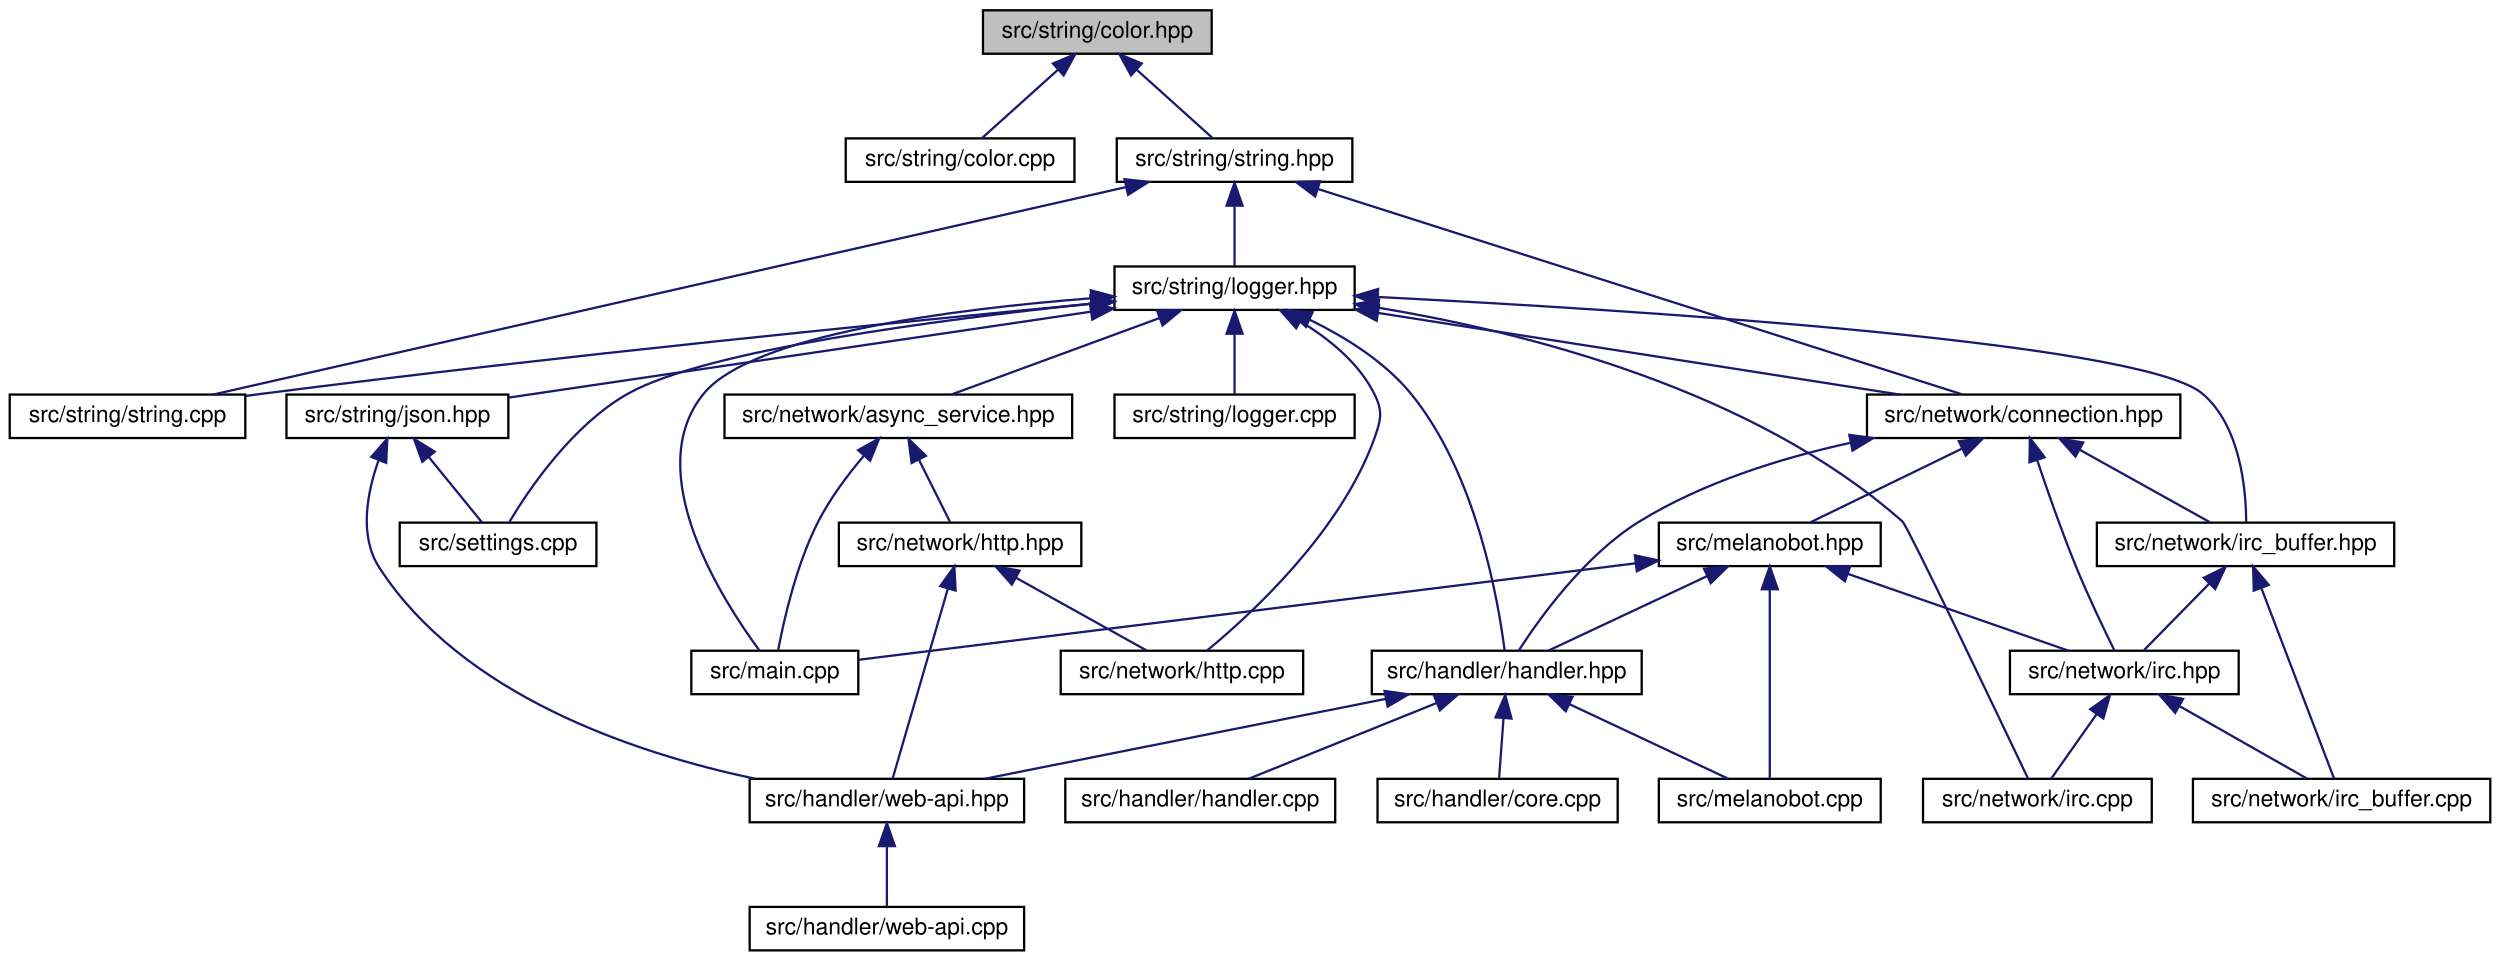
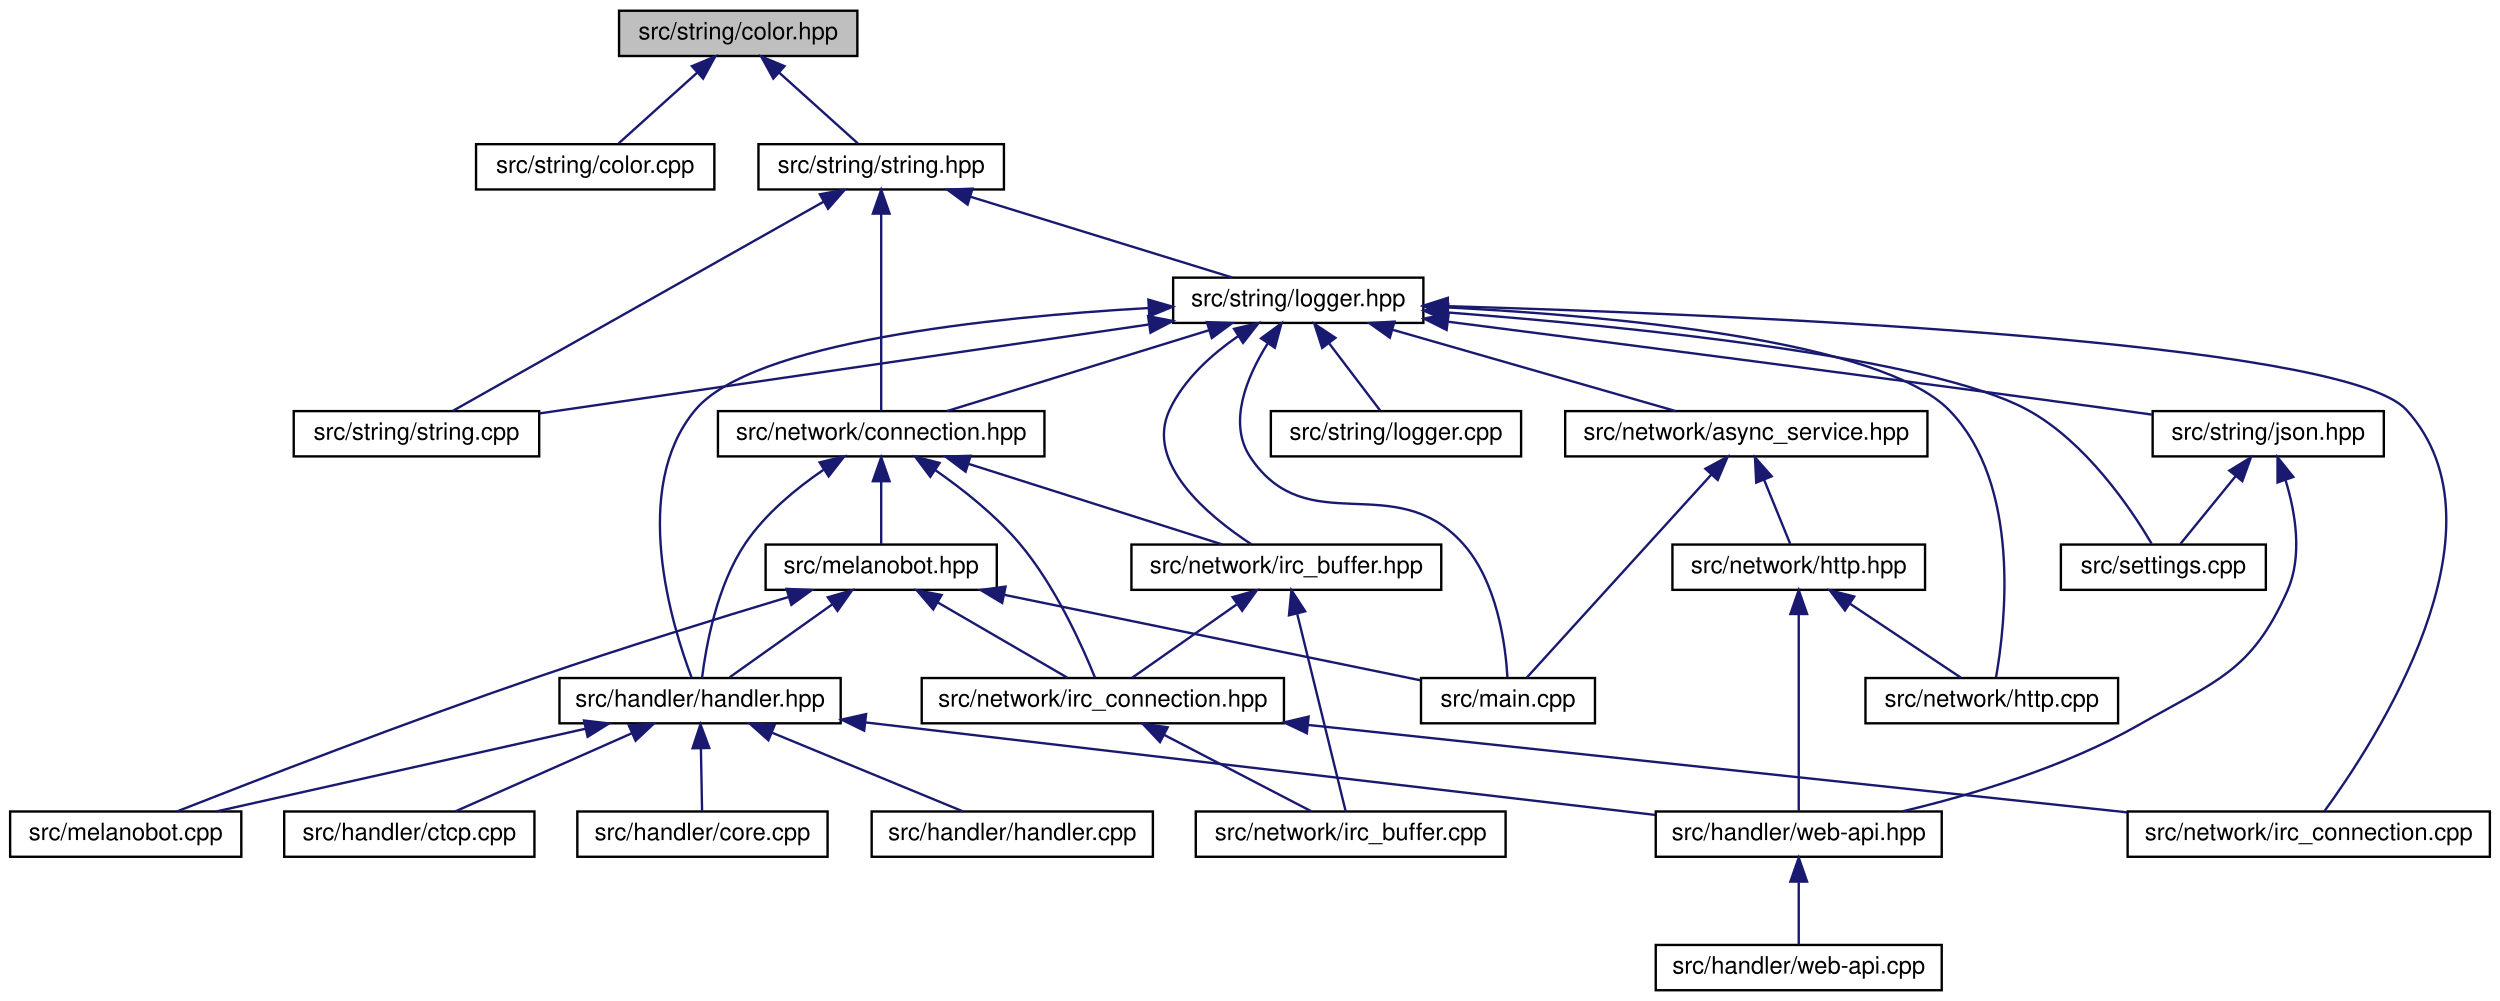
- <svg xmlns="http://www.w3.org/2000/svg" xmlns:xlink="http://www.w3.org/1999/xlink" width="1093pt" height="420pt" viewBox="0.00 0.00 1092.50 420.00">
+ <svg xmlns="http://www.w3.org/2000/svg" xmlns:xlink="http://www.w3.org/1999/xlink" width="1049pt" height="420pt" viewBox="0.00 0.00 1048.50 420.00">
  <g id="graph0" class="graph" transform="scale(1 1) rotate(0) translate(4 416)">
    <g id="node1" class="node">
-       <polygon fill="#bfbfbf" stroke="black" points="425.5,-392.5 425.5,-411.5 525.5,-411.5 525.5,-392.5 425.5,-392.5" />
-       <text text-anchor="middle" x="475.5" y="-399.5" font-family="Helvetica,sans-Serif" font-size="10.00">src/string/color.hpp</text>
+       <polygon fill="#bfbfbf" stroke="black" points="255.5,-392.5 255.5,-411.5 355.5,-411.5 355.5,-392.5 255.5,-392.5" />
+       <text text-anchor="middle" x="305.5" y="-399.5" font-family="Helvetica,sans-Serif" font-size="10.00">src/string/color.hpp</text>
    </g>
    <g id="node2" class="node">
      <g id="a_node2">
        <a xlink:href="color_8cpp.html" target="_top" xlink:title="src/string/color.cpp">
-           <polygon fill="none" stroke="black" points="365.5,-336.5 365.5,-355.5 465.5,-355.5 465.5,-336.5 365.5,-336.5" />
-           <text text-anchor="middle" x="415.5" y="-343.5" font-family="Helvetica,sans-Serif" font-size="10.00">src/string/color.cpp</text>
+           <polygon fill="none" stroke="black" points="195.5,-336.5 195.5,-355.5 295.5,-355.5 295.5,-336.5 195.5,-336.5" />
+           <text text-anchor="middle" x="245.5" y="-343.5" font-family="Helvetica,sans-Serif" font-size="10.00">src/string/color.cpp</text>
        </a>
      </g>
    </g>
    <g id="edge1" class="edge">
-       <path fill="none" stroke="midnightblue" d="M458.319,-385.537C447.621,-375.909 434.244,-363.869 425.315,-355.834" />
-       <polygon fill="midnightblue" stroke="midnightblue" points="456.086,-388.236 465.86,-392.324 460.768,-383.033 456.086,-388.236" />
+       <path fill="none" stroke="midnightblue" d="M288.319,-385.537C277.621,-375.909 264.244,-363.869 255.315,-355.834" />
+       <polygon fill="midnightblue" stroke="midnightblue" points="286.086,-388.236 295.86,-392.324 290.768,-383.033 286.086,-388.236" />
    </g>
    <g id="node3" class="node">
      <g id="a_node3">
        <a xlink:href="string_8hpp.html" target="_top" xlink:title="src/string/string.hpp">
-           <polygon fill="none" stroke="black" points="484,-336.5 484,-355.5 587,-355.5 587,-336.5 484,-336.5" />
-           <text text-anchor="middle" x="535.5" y="-343.5" font-family="Helvetica,sans-Serif" font-size="10.00">src/string/string.hpp</text>
+           <polygon fill="none" stroke="black" points="314,-336.5 314,-355.5 417,-355.5 417,-336.5 314,-336.5" />
+           <text text-anchor="middle" x="365.5" y="-343.5" font-family="Helvetica,sans-Serif" font-size="10.00">src/string/string.hpp</text>
        </a>
      </g>
    </g>
    <g id="edge2" class="edge">
-       <path fill="none" stroke="midnightblue" d="M492.681,-385.537C503.379,-375.909 516.756,-363.869 525.685,-355.834" />
-       <polygon fill="midnightblue" stroke="midnightblue" points="490.232,-383.033 485.14,-392.324 494.914,-388.236 490.232,-383.033" />
+       <path fill="none" stroke="midnightblue" d="M322.681,-385.537C333.379,-375.909 346.756,-363.869 355.685,-355.834" />
+       <polygon fill="midnightblue" stroke="midnightblue" points="320.232,-383.033 315.14,-392.324 324.914,-388.236 320.232,-383.033" />
    </g>
    <g id="node4" class="node">
      <g id="a_node4">
        <a xlink:href="string_8cpp.html" target="_top" xlink:title="src/string/string.cpp">
-           <polygon fill="none" stroke="black" points="0,-224.5 0,-243.5 103,-243.5 103,-224.5 0,-224.5" />
-           <text text-anchor="middle" x="51.5" y="-231.5" font-family="Helvetica,sans-Serif" font-size="10.00">src/string/string.cpp</text>
+           <polygon fill="none" stroke="black" points="119,-224.5 119,-243.5 222,-243.5 222,-224.5 119,-224.5" />
+           <text text-anchor="middle" x="170.5" y="-231.5" font-family="Helvetica,sans-Serif" font-size="10.00">src/string/string.cpp</text>
        </a>
      </g>
    </g>
    <g id="edge3" class="edge">
-       <path fill="none" stroke="midnightblue" d="M487.902,-334.182C391.755,-312.331 176.14,-263.327 89.052,-243.535" />
-       <polygon fill="midnightblue" stroke="midnightblue" points="487.397,-337.657 497.924,-336.46 488.948,-330.831 487.397,-337.657" />
+       <path fill="none" stroke="midnightblue" d="M341.473,-331.446C300.791,-308.497 219.482,-262.631 185.73,-243.591" />
+       <polygon fill="midnightblue" stroke="midnightblue" points="339.769,-334.504 350.199,-336.368 343.209,-328.407 339.769,-334.504" />
    </g>
    <g id="node5" class="node">
      <g id="a_node5">
        <a xlink:href="logger_8hpp.html" target="_top" xlink:title="src/string/logger.hpp">
-           <polygon fill="none" stroke="black" points="483,-280.5 483,-299.5 588,-299.5 588,-280.5 483,-280.5" />
-           <text text-anchor="middle" x="535.5" y="-287.5" font-family="Helvetica,sans-Serif" font-size="10.00">src/string/logger.hpp</text>
+           <polygon fill="none" stroke="black" points="488,-280.5 488,-299.5 593,-299.5 593,-280.5 488,-280.5" />
+           <text text-anchor="middle" x="540.5" y="-287.5" font-family="Helvetica,sans-Serif" font-size="10.00">src/string/logger.hpp</text>
        </a>
      </g>
    </g>
    <g id="edge4" class="edge">
-       <path fill="none" stroke="midnightblue" d="M535.5,-325.805C535.5,-316.91 535.5,-306.78 535.5,-299.751" />
-       <polygon fill="midnightblue" stroke="midnightblue" points="532,-326.083 535.5,-336.083 539,-326.083 532,-326.083" />
+       <path fill="none" stroke="midnightblue" d="M402.975,-333.436C435.97,-323.255 483.256,-308.664 512.9,-299.516" />
+       <polygon fill="midnightblue" stroke="midnightblue" points="401.753,-330.151 393.229,-336.444 403.817,-336.839 401.753,-330.151" />
    </g>
    <g id="node7" class="node">
      <g id="a_node7">
        <a xlink:href="connection_8hpp.html" target="_top" xlink:title="src/network/connection.hpp">
-           <polygon fill="none" stroke="black" points="812,-224.5 812,-243.5 949,-243.5 949,-224.5 812,-224.5" />
-           <text text-anchor="middle" x="880.5" y="-231.5" font-family="Helvetica,sans-Serif" font-size="10.00">src/network/connection.hpp</text>
-         </a>
-       </g>
-     </g>
-     <g id="edge39" class="edge">
-       <path fill="none" stroke="midnightblue" d="M571.95,-333.378C641.575,-311.179 792.017,-263.212 853.495,-243.61" />
-       <polygon fill="midnightblue" stroke="midnightblue" points="570.749,-330.088 562.284,-336.46 572.875,-336.757 570.749,-330.088" />
+           <polygon fill="none" stroke="black" points="297,-224.5 297,-243.5 434,-243.5 434,-224.5 297,-224.5" />
+           <text text-anchor="middle" x="365.5" y="-231.5" font-family="Helvetica,sans-Serif" font-size="10.00">src/network/connection.hpp</text>
+         </a>
+       </g>
+     </g>
+     <g id="edge40" class="edge">
+       <path fill="none" stroke="midnightblue" d="M365.5,-326.348C365.5,-302.254 365.5,-261.308 365.5,-243.591" />
+       <polygon fill="midnightblue" stroke="midnightblue" points="362,-326.368 365.5,-336.368 369,-326.369 362,-326.368" />
    </g>
    <g id="edge5" class="edge">
-       <path fill="none" stroke="midnightblue" d="M472.861,-283.205C390.039,-275.347 239.607,-260.398 111.5,-244 108.784,-243.652 106,-243.282 103.191,-242.898" />
-       <polygon fill="midnightblue" stroke="midnightblue" points="472.58,-286.694 482.865,-284.15 473.239,-279.725 472.58,-286.694" />
+       <path fill="none" stroke="midnightblue" d="M477.589,-279.818C405.561,-269.306 288.927,-252.284 222.044,-242.523" />
+       <polygon fill="midnightblue" stroke="midnightblue" points="477.48,-283.34 487.881,-281.32 478.491,-276.413 477.48,-283.34" />
    </g>
    <g id="node6" class="node">
      <g id="a_node6">
        <a xlink:href="logger_8cpp.html" target="_top" xlink:title="src/string/logger.cpp">
-           <polygon fill="none" stroke="black" points="483,-224.5 483,-243.5 588,-243.5 588,-224.5 483,-224.5" />
-           <text text-anchor="middle" x="535.5" y="-231.5" font-family="Helvetica,sans-Serif" font-size="10.00">src/string/logger.cpp</text>
+           <polygon fill="none" stroke="black" points="529,-224.5 529,-243.5 634,-243.5 634,-224.5 529,-224.5" />
+           <text text-anchor="middle" x="581.5" y="-231.5" font-family="Helvetica,sans-Serif" font-size="10.00">src/string/logger.cpp</text>
        </a>
      </g>
    </g>
    <g id="edge6" class="edge">
-       <path fill="none" stroke="midnightblue" d="M535.5,-269.805C535.5,-260.91 535.5,-250.78 535.5,-243.751" />
-       <polygon fill="midnightblue" stroke="midnightblue" points="532,-270.083 535.5,-280.083 539,-270.083 532,-270.083" />
+       <path fill="none" stroke="midnightblue" d="M553.517,-271.855C560.617,-262.505 569.104,-251.327 574.856,-243.751" />
+       <polygon fill="midnightblue" stroke="midnightblue" points="550.53,-270.002 547.27,-280.083 556.105,-274.235 550.53,-270.002" />
    </g>
    <g id="edge7" class="edge">
-       <path fill="none" stroke="midnightblue" d="M598.408,-279.154C663.524,-268.961 764.201,-253.203 826.023,-243.527" />
-       <polygon fill="midnightblue" stroke="midnightblue" points="597.612,-275.735 588.274,-280.74 598.695,-282.651 597.612,-275.735" />
+       <path fill="none" stroke="midnightblue" d="M503.025,-277.436C470.03,-267.255 422.744,-252.664 393.1,-243.516" />
+       <polygon fill="midnightblue" stroke="midnightblue" points="502.183,-280.839 512.771,-280.444 504.247,-274.151 502.183,-280.839" />
    </g>
    <g id="node10" class="node">
      <g id="a_node10">
        <a xlink:href="handler_8hpp.html" target="_top" xlink:title="src/handler/handler.hpp">
-           <polygon fill="none" stroke="black" points="595.5,-112.5 595.5,-131.5 713.5,-131.5 713.5,-112.5 595.5,-112.5" />
-           <text text-anchor="middle" x="654.5" y="-119.5" font-family="Helvetica,sans-Serif" font-size="10.00">src/handler/handler.hpp</text>
-         </a>
-       </g>
-     </g>
-     <g id="edge25" class="edge">
-       <path fill="none" stroke="midnightblue" d="M568.225,-276.252C583.509,-268.854 600.857,-258.165 612.5,-244 641.305,-208.957 650.872,-152.928 653.571,-131.612" />
-       <polygon fill="midnightblue" stroke="midnightblue" points="566.694,-273.104 559.045,-280.435 569.596,-279.474 566.694,-273.104" />
+           <polygon fill="none" stroke="black" points="230.5,-112.5 230.5,-131.5 348.5,-131.5 348.5,-112.5 230.5,-112.5" />
+           <text text-anchor="middle" x="289.5" y="-119.5" font-family="Helvetica,sans-Serif" font-size="10.00">src/handler/handler.hpp</text>
+         </a>
+       </g>
+     </g>
+     <g id="edge26" class="edge">
+       <path fill="none" stroke="midnightblue" d="M477.757,-286.765C410.86,-282.906 311.312,-272.421 287.5,-244 259.84,-210.986 277.762,-153.255 286,-131.563" />
+       <polygon fill="midnightblue" stroke="midnightblue" points="477.612,-290.262 487.787,-287.308 477.991,-283.272 477.612,-290.262" />
    </g>
    <g id="node17" class="node">
      <g id="a_node17">
-         <a xlink:href="irc_8cpp.html" target="_top" xlink:title="src/network/irc.cpp">
-           <polygon fill="none" stroke="black" points="836.5,-56.5 836.5,-75.5 936.5,-75.5 936.5,-56.5 836.5,-56.5" />
-           <text text-anchor="middle" x="886.5" y="-63.5" font-family="Helvetica,sans-Serif" font-size="10.00">src/network/irc.cpp</text>
+         <a xlink:href="irc__connection_8cpp.html" target="_top" xlink:title="src/network/irc_connection.cpp">
+           <polygon fill="none" stroke="black" points="888.5,-56.5 888.5,-75.5 1040.5,-75.5 1040.5,-56.5 888.5,-56.5" />
+           <text text-anchor="middle" x="964.5" y="-63.5" font-family="Helvetica,sans-Serif" font-size="10.00">src/network/irc_connection.cpp</text>
        </a>
      </g>
    </g>
    <g id="edge36" class="edge">
-       <path fill="none" stroke="midnightblue" d="M598.294,-281.474C662.707,-270.792 762.428,-245.658 827.5,-188 829.84,-185.927 869.496,-102.766 882.446,-75.535" />
-       <polygon fill="midnightblue" stroke="midnightblue" points="597.597,-278.04 588.271,-283.067 598.696,-284.954 597.597,-278.04" />
-     </g>
-     <g id="node18" class="node">
-       <g id="a_node18">
-         <a xlink:href="main_8cpp.html" target="_top" xlink:title="src/main.cpp">
-           <polygon fill="none" stroke="black" points="298,-112.5 298,-131.5 371,-131.5 371,-112.5 298,-112.5" />
-           <text text-anchor="middle" x="334.5" y="-119.5" font-family="Helvetica,sans-Serif" font-size="10.00">src/main.cpp</text>
-         </a>
-       </g>
-     </g>
-     <g id="edge38" class="edge">
-       <path fill="none" stroke="midnightblue" d="M472.516,-285.572C411.3,-280.768 324.567,-269.546 303.5,-244 275.354,-209.87 311.751,-153.299 327.699,-131.725" />
-       <polygon fill="midnightblue" stroke="midnightblue" points="472.634,-289.091 482.867,-286.343 473.154,-282.11 472.634,-289.091" />
+       <path fill="none" stroke="midnightblue" d="M603.378,-287.516C724.138,-284.014 978.98,-273.211 1005.5,-244 1050.87,-194.023 991.738,-103.915 971.113,-75.694" />
+       <polygon fill="midnightblue" stroke="midnightblue" points="603.067,-284.024 593.17,-287.804 603.265,-291.021 603.067,-284.024" />
    </g>
    <g id="node19" class="node">
      <g id="a_node19">
-         <a xlink:href="irc__buffer_8hpp.html" target="_top" xlink:title="src/network/irc_buffer.hpp">
-           <polygon fill="none" stroke="black" points="912.5,-168.5 912.5,-187.5 1042.5,-187.5 1042.5,-168.5 912.5,-168.5" />
-           <text text-anchor="middle" x="977.5" y="-175.5" font-family="Helvetica,sans-Serif" font-size="10.00">src/network/irc_buffer.hpp</text>
-         </a>
-       </g>
-     </g>
-     <g id="edge34" class="edge">
-       <path fill="none" stroke="midnightblue" d="M598.166,-286.147C709.21,-280.539 931.437,-266.619 958.5,-244 975.279,-229.976 977.706,-202.018 977.779,-187.776" />
-       <polygon fill="midnightblue" stroke="midnightblue" points="597.914,-282.655 588.101,-286.648 598.262,-289.646 597.914,-282.655" />
+         <a xlink:href="main_8cpp.html" target="_top" xlink:title="src/main.cpp">
+           <polygon fill="none" stroke="black" points="592,-112.5 592,-131.5 665,-131.5 665,-112.5 592,-112.5" />
+           <text text-anchor="middle" x="628.5" y="-119.5" font-family="Helvetica,sans-Serif" font-size="10.00">src/main.cpp</text>
+         </a>
+       </g>
+     </g>
+     <g id="edge39" class="edge">
+       <path fill="none" stroke="midnightblue" d="M527.587,-271.756C518.929,-257.917 510.74,-238.476 520.5,-224 544.353,-188.621 580.874,-219.642 609.5,-188 624.013,-171.958 627.479,-145.397 628.281,-131.726" />
+       <polygon fill="midnightblue" stroke="midnightblue" points="524.906,-274.036 533.441,-280.313 530.683,-270.083 524.906,-274.036" />
    </g>
    <g id="node20" class="node">
      <g id="a_node20">
+         <a xlink:href="irc__buffer_8hpp.html" target="_top" xlink:title="src/network/irc_buffer.hpp">
+           <polygon fill="none" stroke="black" points="470.5,-168.5 470.5,-187.5 600.5,-187.5 600.5,-168.5 470.5,-168.5" />
+           <text text-anchor="middle" x="535.5" y="-175.5" font-family="Helvetica,sans-Serif" font-size="10.00">src/network/irc_buffer.hpp</text>
+         </a>
+       </g>
+     </g>
+     <g id="edge35" class="edge">
+       <path fill="none" stroke="midnightblue" d="M515.323,-275C504.312,-267.401 492.545,-256.906 486.5,-244 476.01,-221.604 502.76,-199.453 520.737,-187.678" />
+       <polygon fill="midnightblue" stroke="midnightblue" points="513.557,-278.025 523.867,-280.464 517.328,-272.128 513.557,-278.025" />
+     </g>
+     <g id="node21" class="node">
+       <g id="a_node21">
        <a xlink:href="async__service_8hpp.html" target="_top" xlink:title="src/network/async_service.hpp">
-           <polygon fill="none" stroke="black" points="312.5,-224.5 312.5,-243.5 464.5,-243.5 464.5,-224.5 312.5,-224.5" />
-           <text text-anchor="middle" x="388.5" y="-231.5" font-family="Helvetica,sans-Serif" font-size="10.00">src/network/async_service.hpp</text>
-         </a>
-       </g>
-     </g>
-     <g id="edge26" class="edge">
-       <path fill="none" stroke="midnightblue" d="M502.577,-276.906C474.94,-266.754 436.156,-252.506 411.684,-243.516" />
-       <polygon fill="midnightblue" stroke="midnightblue" points="501.614,-280.281 512.207,-280.444 504.028,-273.71 501.614,-280.281" />
-     </g>
-     <g id="node22" class="node">
-       <g id="a_node22">
-         <a xlink:href="http_8cpp.html" target="_top" xlink:title="src/network/http.cpp">
-           <polygon fill="none" stroke="black" points="459.5,-112.5 459.5,-131.5 565.5,-131.5 565.5,-112.5 459.5,-112.5" />
-           <text text-anchor="middle" x="512.5" y="-119.5" font-family="Helvetica,sans-Serif" font-size="10.00">src/network/http.cpp</text>
-         </a>
-       </g>
-     </g>
-     <g id="edge35" class="edge">
-       <path fill="none" stroke="midnightblue" d="M564.502,-275.33C576.732,-267.917 589.693,-257.48 596.5,-244 600.507,-236.065 599.522,-232.359 596.5,-224 581.768,-183.248 542.633,-147.352 523.433,-131.552" />
-       <polygon fill="midnightblue" stroke="midnightblue" points="562.43,-272.479 555.406,-280.41 565.843,-278.59 562.43,-272.479" />
+           <polygon fill="none" stroke="black" points="652.5,-224.5 652.5,-243.5 804.5,-243.5 804.5,-224.5 652.5,-224.5" />
+           <text text-anchor="middle" x="728.5" y="-231.5" font-family="Helvetica,sans-Serif" font-size="10.00">src/network/async_service.hpp</text>
+         </a>
+       </g>
+     </g>
+     <g id="edge27" class="edge">
+       <path fill="none" stroke="midnightblue" d="M580.301,-277.568C615.766,-267.381 666.866,-252.703 698.85,-243.516" />
+       <polygon fill="midnightblue" stroke="midnightblue" points="578.934,-274.319 570.289,-280.444 580.867,-281.047 578.934,-274.319" />
    </g>
    <g id="node23" class="node">
      <g id="a_node23">
-         <a xlink:href="json_8hpp.html" target="_top" xlink:title="src/string/json.hpp">
-           <polygon fill="none" stroke="black" points="121,-224.5 121,-243.5 218,-243.5 218,-224.5 121,-224.5" />
-           <text text-anchor="middle" x="169.5" y="-231.5" font-family="Helvetica,sans-Serif" font-size="10.00">src/string/json.hpp</text>
-         </a>
-       </g>
-     </g>
-     <g id="edge31" class="edge">
-       <path fill="none" stroke="midnightblue" d="M472.361,-279.684C400.217,-269.04 283.706,-251.85 218.219,-242.188" />
-       <polygon fill="midnightblue" stroke="midnightblue" points="472.268,-283.208 482.671,-281.206 473.289,-276.283 472.268,-283.208" />
+         <a xlink:href="http_8cpp.html" target="_top" xlink:title="src/network/http.cpp">
+           <polygon fill="none" stroke="black" points="778.5,-112.5 778.5,-131.5 884.5,-131.5 884.5,-112.5 778.5,-112.5" />
+           <text text-anchor="middle" x="831.5" y="-119.5" font-family="Helvetica,sans-Serif" font-size="10.00">src/network/http.cpp</text>
+         </a>
+       </g>
+     </g>
+     <g id="edge37" class="edge">
+       <path fill="none" stroke="midnightblue" d="M603.264,-286.99C674.627,-283.323 784.954,-272.997 813.5,-244 844.044,-212.973 837.212,-154.046 833.278,-131.799" />
+       <polygon fill="midnightblue" stroke="midnightblue" points="602.852,-283.506 593.032,-287.485 603.189,-290.498 602.852,-283.506" />
    </g>
    <g id="node24" class="node">
      <g id="a_node24">
+         <a xlink:href="json_8hpp.html" target="_top" xlink:title="src/string/json.hpp">
+           <polygon fill="none" stroke="black" points="899,-224.5 899,-243.5 996,-243.5 996,-224.5 899,-224.5" />
+           <text text-anchor="middle" x="947.5" y="-231.5" font-family="Helvetica,sans-Serif" font-size="10.00">src/string/json.hpp</text>
+         </a>
+       </g>
+     </g>
+     <g id="edge32" class="edge">
+       <path fill="none" stroke="midnightblue" d="M603.535,-280.981C672.544,-272.149 786.445,-257.417 884.5,-244 889.098,-243.371 893.882,-242.706 898.669,-242.034" />
+       <polygon fill="midnightblue" stroke="midnightblue" points="602.746,-277.554 593.27,-282.294 603.633,-284.497 602.746,-277.554" />
+     </g>
+     <g id="node25" class="node">
+       <g id="a_node25">
        <a xlink:href="settings_8cpp.html" target="_top" xlink:title="src/settings.cpp">
-           <polygon fill="none" stroke="black" points="170.5,-168.5 170.5,-187.5 256.5,-187.5 256.5,-168.5 170.5,-168.5" />
-           <text text-anchor="middle" x="213.5" y="-175.5" font-family="Helvetica,sans-Serif" font-size="10.00">src/settings.cpp</text>
-         </a>
-       </g>
-     </g>
-     <g id="edge37" class="edge">
-       <path fill="none" stroke="midnightblue" d="M472.783,-283.228C405.674,-276.202 304.308,-262.89 270.5,-244 246.129,-230.383 227.082,-202.24 218.488,-187.868" />
-       <polygon fill="midnightblue" stroke="midnightblue" points="472.528,-286.72 482.833,-284.26 473.243,-279.757 472.528,-286.72" />
+           <polygon fill="none" stroke="black" points="860.5,-168.5 860.5,-187.5 946.5,-187.5 946.5,-168.5 860.5,-168.5" />
+           <text text-anchor="middle" x="903.5" y="-175.5" font-family="Helvetica,sans-Serif" font-size="10.00">src/settings.cpp</text>
+         </a>
+       </g>
+     </g>
+     <g id="edge38" class="edge">
+       <path fill="none" stroke="midnightblue" d="M603.297,-284.877C680.326,-278.946 805.708,-266.203 846.5,-244 871.02,-230.654 889.999,-202.388 898.545,-187.928" />
+       <polygon fill="midnightblue" stroke="midnightblue" points="602.936,-281.394 593.227,-285.635 603.461,-288.375 602.936,-281.394" />
    </g>
    <g id="node8" class="node">
      <g id="a_node8">
        <a xlink:href="melanobot_8hpp.html" target="_top" xlink:title="src/melanobot.hpp">
-           <polygon fill="none" stroke="black" points="721,-168.5 721,-187.5 818,-187.5 818,-168.5 721,-168.5" />
-           <text text-anchor="middle" x="769.5" y="-175.5" font-family="Helvetica,sans-Serif" font-size="10.00">src/melanobot.hpp</text>
+           <polygon fill="none" stroke="black" points="317,-168.5 317,-187.5 414,-187.5 414,-168.5 317,-168.5" />
+           <text text-anchor="middle" x="365.5" y="-175.5" font-family="Helvetica,sans-Serif" font-size="10.00">src/melanobot.hpp</text>
        </a>
      </g>
    </g>
    <g id="edge8" class="edge">
-       <path fill="none" stroke="midnightblue" d="M853.495,-219.862C832.912,-209.849 805.155,-196.346 787.29,-187.655" />
-       <polygon fill="midnightblue" stroke="midnightblue" points="852.142,-223.097 862.666,-224.324 855.205,-216.802 852.142,-223.097" />
-     </g>
-     <g id="edge20" class="edge">
-       <path fill="none" stroke="midnightblue" d="M804.657,-222.381C774.388,-215.744 740.219,-205.07 712.5,-188 688.547,-173.249 668.783,-145.62 659.765,-131.613" />
-       <polygon fill="midnightblue" stroke="midnightblue" points="804.255,-225.872 814.758,-224.48 805.679,-219.019 804.255,-225.872" />
-     </g>
-     <g id="node15" class="node">
-       <g id="a_node15">
-         <a xlink:href="irc_8hpp.html" target="_top" xlink:title="src/network/irc.hpp">
-           <polygon fill="none" stroke="black" points="874.5,-112.5 874.5,-131.5 974.5,-131.5 974.5,-112.5 874.5,-112.5" />
-           <text text-anchor="middle" x="924.5" y="-119.5" font-family="Helvetica,sans-Serif" font-size="10.00">src/network/irc.hpp</text>
-         </a>
-       </g>
-     </g>
-     <g id="edge24" class="edge">
-       <path fill="none" stroke="midnightblue" d="M886.42,-214.786C890.814,-201.657 897.126,-183.58 903.5,-168 908.789,-155.074 915.793,-140.487 920.224,-131.518" />
-       <polygon fill="midnightblue" stroke="midnightblue" points="883.029,-213.895 883.22,-224.488 889.676,-216.087 883.029,-213.895" />
+       <path fill="none" stroke="midnightblue" d="M365.5,-213.805C365.5,-204.91 365.5,-194.78 365.5,-187.751" />
+       <polygon fill="midnightblue" stroke="midnightblue" points="362,-214.083 365.5,-224.083 369,-214.083 362,-214.083" />
    </g>
    <g id="edge21" class="edge">
-       <path fill="none" stroke="midnightblue" d="M904.835,-219.453C922.743,-209.483 946.554,-196.228 961.954,-187.655" />
-       <polygon fill="midnightblue" stroke="midnightblue" points="903.12,-216.402 896.085,-224.324 906.525,-222.518 903.12,-216.402" />
+       <path fill="none" stroke="midnightblue" d="M341.251,-218.847C329.829,-211.063 316.901,-200.454 308.5,-188 296.534,-170.261 291.979,-144.892 290.345,-131.707" />
+       <polygon fill="midnightblue" stroke="midnightblue" points="339.67,-221.992 349.972,-224.465 343.461,-216.107 339.67,-221.992" />
+     </g>
+     <g id="node16" class="node">
+       <g id="a_node16">
+         <a xlink:href="irc__connection_8hpp.html" target="_top" xlink:title="src/network/irc_connection.hpp">
+           <polygon fill="none" stroke="black" points="382.5,-112.5 382.5,-131.5 534.5,-131.5 534.5,-112.5 382.5,-112.5" />
+           <text text-anchor="middle" x="458.5" y="-119.5" font-family="Helvetica,sans-Serif" font-size="10.00">src/network/irc_connection.hpp</text>
+         </a>
+       </g>
+     </g>
+     <g id="edge22" class="edge">
+       <path fill="none" stroke="midnightblue" d="M388.077,-218.816C399.65,-210.771 413.395,-199.938 423.5,-188 438.571,-170.196 449.903,-144.854 455.195,-131.691" />
+       <polygon fill="midnightblue" stroke="midnightblue" points="386.107,-215.923 379.746,-224.396 390.002,-221.738 386.107,-215.923" />
+     </g>
+     <g id="edge23" class="edge">
+       <path fill="none" stroke="midnightblue" d="M402.319,-221.304C434.352,-211.129 480.015,-196.625 508.689,-187.516" />
+       <polygon fill="midnightblue" stroke="midnightblue" points="400.908,-218.08 392.437,-224.444 403.027,-224.752 400.908,-218.08" />
    </g>
    <g id="node9" class="node">
      <g id="a_node9">
        <a xlink:href="melanobot_8cpp.html" target="_top" xlink:title="src/melanobot.cpp">
-           <polygon fill="none" stroke="black" points="721,-56.5 721,-75.5 818,-75.5 818,-56.5 721,-56.5" />
-           <text text-anchor="middle" x="769.5" y="-63.5" font-family="Helvetica,sans-Serif" font-size="10.00">src/melanobot.cpp</text>
+           <polygon fill="none" stroke="black" points="0,-56.5 0,-75.5 97,-75.5 97,-56.5 0,-56.5" />
+           <text text-anchor="middle" x="48.5" y="-63.5" font-family="Helvetica,sans-Serif" font-size="10.00">src/melanobot.cpp</text>
        </a>
      </g>
    </g>
    <g id="edge9" class="edge">
-       <path fill="none" stroke="midnightblue" d="M769.5,-158.348C769.5,-134.254 769.5,-93.308 769.5,-75.591" />
-       <polygon fill="midnightblue" stroke="midnightblue" points="766,-158.368 769.5,-168.368 773,-158.369 766,-158.368" />
+       <path fill="none" stroke="midnightblue" d="M326.605,-165.496C297.517,-156.735 256.84,-144.15 221.5,-132 166.43,-113.067 102.488,-88.307 69.935,-75.5" />
+       <polygon fill="midnightblue" stroke="midnightblue" points="325.799,-168.908 336.383,-168.428 327.81,-162.203 325.799,-168.908" />
    </g>
    <g id="edge10" class="edge">
-       <path fill="none" stroke="midnightblue" d="M742.019,-164.096C720.534,-154.007 691.278,-140.27 672.637,-131.516" />
-       <polygon fill="midnightblue" stroke="midnightblue" points="740.738,-167.361 751.278,-168.444 743.714,-161.025 740.738,-167.361" />
-     </g>
-     <g id="edge16" class="edge">
-       <path fill="none" stroke="midnightblue" d="M803.832,-165.039C832.997,-154.879 874.137,-140.546 900.055,-131.516" />
-       <polygon fill="midnightblue" stroke="midnightblue" points="802.352,-161.848 794.06,-168.444 804.655,-168.459 802.352,-161.848" />
-     </g>
-     <g id="edge19" class="edge">
-       <path fill="none" stroke="midnightblue" d="M710.695,-169.7C619.489,-158.378 446.59,-136.915 371.194,-127.555" />
-       <polygon fill="midnightblue" stroke="midnightblue" points="710.511,-173.204 720.866,-170.963 711.374,-166.257 710.511,-173.204" />
+       <path fill="none" stroke="midnightblue" d="M344.924,-162.38C331.188,-152.62 313.575,-140.106 301.933,-131.834" />
+       <polygon fill="midnightblue" stroke="midnightblue" points="343.11,-165.385 353.289,-168.324 347.165,-159.679 343.11,-165.385" />
+     </g>
+     <g id="edge17" class="edge">
+       <path fill="none" stroke="midnightblue" d="M389.306,-163.177C406.419,-153.241 428.965,-140.149 443.595,-131.655" />
+       <polygon fill="midnightblue" stroke="midnightblue" points="387.332,-160.276 380.442,-168.324 390.847,-166.329 387.332,-160.276" />
+     </g>
+     <g id="edge20" class="edge">
+       <path fill="none" stroke="midnightblue" d="M417.09,-166.407C468.513,-155.849 546.197,-139.899 591.69,-130.558" />
+       <polygon fill="midnightblue" stroke="midnightblue" points="416.265,-163.004 407.173,-168.444 417.673,-169.861 416.265,-163.004" />
    </g>
    <g id="edge11" class="edge">
-       <path fill="none" stroke="midnightblue" d="M681.981,-108.096C703.466,-98.007 732.722,-84.27 751.363,-75.516" />
-       <polygon fill="midnightblue" stroke="midnightblue" points="680.286,-105.025 672.722,-112.444 683.262,-111.361 680.286,-105.025" />
+       <path fill="none" stroke="midnightblue" d="M241.377,-110.217C195.838,-100.013 128.39,-84.901 86.508,-75.516" />
+       <polygon fill="midnightblue" stroke="midnightblue" points="240.79,-113.672 251.313,-112.444 242.32,-106.842 240.79,-113.672" />
    </g>
    <g id="node11" class="node">
      <g id="a_node11">
+         <a xlink:href="ctcp_8cpp.html" target="_top" xlink:title="src/handler/ctcp.cpp">
+           <polygon fill="none" stroke="black" points="115,-56.5 115,-75.5 220,-75.5 220,-56.5 115,-56.5" />
+           <text text-anchor="middle" x="167.5" y="-63.5" font-family="Helvetica,sans-Serif" font-size="10.00">src/handler/ctcp.cpp</text>
+         </a>
+       </g>
+     </g>
+     <g id="edge12" class="edge">
+       <path fill="none" stroke="midnightblue" d="M260.961,-108.368C238.114,-98.255 206.695,-84.349 186.741,-75.516" />
+       <polygon fill="midnightblue" stroke="midnightblue" points="259.608,-111.597 270.169,-112.444 262.441,-105.196 259.608,-111.597" />
+     </g>
+     <g id="node12" class="node">
+       <g id="a_node12">
        <a xlink:href="web-api_8hpp.html" target="_top" xlink:title="src/handler/web-api.hpp">
-           <polygon fill="none" stroke="black" points="323.5,-56.5 323.5,-75.5 443.5,-75.5 443.5,-56.5 323.5,-56.5" />
-           <text text-anchor="middle" x="383.5" y="-63.5" font-family="Helvetica,sans-Serif" font-size="10.00">src/handler/web-api.hpp</text>
-         </a>
-       </g>
-     </g>
-     <g id="edge12" class="edge">
-       <path fill="none" stroke="midnightblue" d="M601.672,-110.473C550.455,-100.268 473.73,-84.979 426.24,-75.516" />
-       <polygon fill="midnightblue" stroke="midnightblue" points="601.068,-113.922 611.559,-112.444 602.436,-107.057 601.068,-113.922" />
+           <polygon fill="none" stroke="black" points="690.5,-56.5 690.5,-75.5 810.5,-75.5 810.5,-56.5 690.5,-56.5" />
+           <text text-anchor="middle" x="750.5" y="-63.5" font-family="Helvetica,sans-Serif" font-size="10.00">src/handler/web-api.hpp</text>
+         </a>
+       </g>
+     </g>
+     <g id="edge13" class="edge">
+       <path fill="none" stroke="midnightblue" d="M358.946,-112.865C449.095,-102.306 604.944,-84.05 690.307,-74.051" />
+       <polygon fill="midnightblue" stroke="midnightblue" points="358.349,-109.411 348.824,-114.051 359.163,-116.364 358.349,-109.411" />
+     </g>
+     <g id="node14" class="node">
+       <g id="a_node14">
+         <a xlink:href="core_8cpp.html" target="_top" xlink:title="This file defines handlers which are essential for proper usage of the bot. ">
+           <polygon fill="none" stroke="black" points="238,-56.5 238,-75.5 343,-75.5 343,-56.5 238,-56.5" />
+           <text text-anchor="middle" x="290.5" y="-63.5" font-family="Helvetica,sans-Serif" font-size="10.00">src/handler/core.cpp</text>
+         </a>
+       </g>
+     </g>
+     <g id="edge15" class="edge">
+       <path fill="none" stroke="midnightblue" d="M289.855,-101.805C290.02,-92.91 290.208,-82.78 290.338,-75.751" />
+       <polygon fill="midnightblue" stroke="midnightblue" points="286.351,-102.02 289.665,-112.083 293.35,-102.15 286.351,-102.02" />
+     </g>
+     <g id="node15" class="node">
+       <g id="a_node15">
+         <a xlink:href="handler_8cpp.html" target="_top" xlink:title="src/handler/handler.cpp">
+           <polygon fill="none" stroke="black" points="361.5,-56.5 361.5,-75.5 479.5,-75.5 479.5,-56.5 361.5,-56.5" />
+           <text text-anchor="middle" x="420.5" y="-63.5" font-family="Helvetica,sans-Serif" font-size="10.00">src/handler/handler.cpp</text>
+         </a>
+       </g>
+     </g>
+     <g id="edge16" class="edge">
+       <path fill="none" stroke="midnightblue" d="M319.817,-108.503C344.376,-98.379 378.318,-84.388 399.84,-75.516" />
+       <polygon fill="midnightblue" stroke="midnightblue" points="318.169,-105.397 310.257,-112.444 320.837,-111.868 318.169,-105.397" />
    </g>
    <g id="node13" class="node">
      <g id="a_node13">
-         <a xlink:href="core_8cpp.html" target="_top" xlink:title="This file defines handlers which are essential for proper usage of the bot. ">
-           <polygon fill="none" stroke="black" points="598,-56.5 598,-75.5 703,-75.5 703,-56.5 598,-56.5" />
-           <text text-anchor="middle" x="650.5" y="-63.5" font-family="Helvetica,sans-Serif" font-size="10.00">src/handler/core.cpp</text>
+         <a xlink:href="web-api_8cpp.html" target="_top" xlink:title="src/handler/web-api.cpp">
+           <polygon fill="none" stroke="black" points="690.5,-0.5 690.5,-19.5 810.5,-19.5 810.5,-0.5 690.5,-0.5" />
+           <text text-anchor="middle" x="750.5" y="-7.5" font-family="Helvetica,sans-Serif" font-size="10.00">src/handler/web-api.cpp</text>
        </a>
      </g>
    </g>
    <g id="edge14" class="edge">
-       <path fill="none" stroke="midnightblue" d="M653.1,-102.101C652.436,-93.136 651.675,-82.858 651.148,-75.751" />
-       <polygon fill="midnightblue" stroke="midnightblue" points="649.61,-102.369 653.839,-112.083 656.591,-101.852 649.61,-102.369" />
-     </g>
-     <g id="node14" class="node">
-       <g id="a_node14">
-         <a xlink:href="handler_8cpp.html" target="_top" xlink:title="src/handler/handler.cpp">
-           <polygon fill="none" stroke="black" points="461.5,-56.5 461.5,-75.5 579.5,-75.5 579.5,-56.5 461.5,-56.5" />
-           <text text-anchor="middle" x="520.5" y="-63.5" font-family="Helvetica,sans-Serif" font-size="10.00">src/handler/handler.cpp</text>
-         </a>
-       </g>
-     </g>
-     <g id="edge15" class="edge">
-       <path fill="none" stroke="midnightblue" d="M623.823,-108.638C598.677,-98.504 563.746,-84.427 541.633,-75.516" />
-       <polygon fill="midnightblue" stroke="midnightblue" points="622.684,-111.952 633.267,-112.444 625.3,-105.459 622.684,-111.952" />
-     </g>
-     <g id="node12" class="node">
-       <g id="a_node12">
-         <a xlink:href="web-api_8cpp.html" target="_top" xlink:title="src/handler/web-api.cpp">
-           <polygon fill="none" stroke="black" points="323.5,-0.5 323.5,-19.5 443.5,-19.5 443.5,-0.5 323.5,-0.5" />
-           <text text-anchor="middle" x="383.5" y="-7.5" font-family="Helvetica,sans-Serif" font-size="10.00">src/handler/web-api.cpp</text>
-         </a>
-       </g>
-     </g>
-     <g id="edge13" class="edge">
-       <path fill="none" stroke="midnightblue" d="M383.5,-45.804C383.5,-36.91 383.5,-26.78 383.5,-19.751" />
-       <polygon fill="midnightblue" stroke="midnightblue" points="380,-46.083 383.5,-56.083 387,-46.083 380,-46.083" />
-     </g>
-     <g id="node16" class="node">
-       <g id="a_node16">
+       <path fill="none" stroke="midnightblue" d="M750.5,-45.804C750.5,-36.91 750.5,-26.78 750.5,-19.751" />
+       <polygon fill="midnightblue" stroke="midnightblue" points="747,-46.083 750.5,-56.083 754,-46.083 747,-46.083" />
+     </g>
+     <g id="edge18" class="edge">
+       <path fill="none" stroke="midnightblue" d="M544.546,-111.817C641.036,-101.52 796.051,-84.977 888.318,-75.13" />
+       <polygon fill="midnightblue" stroke="midnightblue" points="544.099,-108.345 534.527,-112.886 544.842,-115.305 544.099,-108.345" />
+     </g>
+     <g id="node18" class="node">
+       <g id="a_node18">
        <a xlink:href="irc__buffer_8cpp.html" target="_top" xlink:title="src/network/irc_buffer.cpp">
-           <polygon fill="none" stroke="black" points="954.5,-56.5 954.5,-75.5 1084.5,-75.5 1084.5,-56.5 954.5,-56.5" />
-           <text text-anchor="middle" x="1019.5" y="-63.5" font-family="Helvetica,sans-Serif" font-size="10.00">src/network/irc_buffer.cpp</text>
-         </a>
-       </g>
-     </g>
-     <g id="edge17" class="edge">
-       <path fill="none" stroke="midnightblue" d="M948.818,-107.177C966.299,-97.241 989.33,-84.149 1004.27,-75.654" />
-       <polygon fill="midnightblue" stroke="midnightblue" points="946.727,-104.339 939.763,-112.324 950.187,-110.425 946.727,-104.339" />
-     </g>
-     <g id="edge18" class="edge">
-       <path fill="none" stroke="midnightblue" d="M912.435,-103.855C905.855,-94.505 897.989,-83.326 892.658,-75.751" />
-       <polygon fill="midnightblue" stroke="midnightblue" points="909.608,-105.919 918.225,-112.083 915.332,-101.891 909.608,-105.919" />
-     </g>
-     <g id="edge23" class="edge">
-       <path fill="none" stroke="midnightblue" d="M961.519,-160.718C952.178,-151.2 940.754,-139.561 933.089,-131.751" />
-       <polygon fill="midnightblue" stroke="midnightblue" points="959.246,-163.398 968.748,-168.083 964.241,-158.494 959.246,-163.398" />
-     </g>
-     <g id="edge22" class="edge">
-       <path fill="none" stroke="midnightblue" d="M984.373,-158.998C993.538,-134.997 1009.39,-93.468 1016.22,-75.591" />
-       <polygon fill="midnightblue" stroke="midnightblue" points="981.093,-157.778 980.796,-168.368 987.633,-160.275 981.093,-157.778" />
+           <polygon fill="none" stroke="black" points="497.5,-56.5 497.5,-75.5 627.5,-75.5 627.5,-56.5 497.5,-56.5" />
+           <text text-anchor="middle" x="562.5" y="-63.5" font-family="Helvetica,sans-Serif" font-size="10.00">src/network/irc_buffer.cpp</text>
+         </a>
+       </g>
+     </g>
+     <g id="edge19" class="edge">
+       <path fill="none" stroke="midnightblue" d="M484.328,-107.59C503.557,-97.605 529.245,-84.267 545.832,-75.654" />
+       <polygon fill="midnightblue" stroke="midnightblue" points="482.471,-104.61 475.209,-112.324 485.697,-110.822 482.471,-104.61" />
+     </g>
+     <g id="edge24" class="edge">
+       <path fill="none" stroke="midnightblue" d="M514.599,-162.342C500.589,-152.517 482.617,-139.913 470.841,-131.655" />
+       <polygon fill="midnightblue" stroke="midnightblue" points="512.932,-165.448 523.129,-168.324 516.951,-159.717 512.932,-165.448" />
+     </g>
+     <g id="edge25" class="edge">
+       <path fill="none" stroke="midnightblue" d="M540.078,-158.348C545.992,-134.254 556.043,-93.308 560.391,-75.591" />
+       <polygon fill="midnightblue" stroke="midnightblue" points="536.603,-157.822 537.619,-168.368 543.402,-159.491 536.603,-157.822" />
+     </g>
+     <g id="edge31" class="edge">
+       <path fill="none" stroke="midnightblue" d="M713.861,-216.897C692.362,-193.249 652.999,-149.949 636.31,-131.591" />
+       <polygon fill="midnightblue" stroke="midnightblue" points="711.337,-219.323 720.653,-224.368 716.516,-214.615 711.337,-219.323" />
+     </g>
+     <g id="node22" class="node">
+       <g id="a_node22">
+         <a xlink:href="http_8hpp.html" target="_top" xlink:title="src/network/http.hpp">
+           <polygon fill="none" stroke="black" points="697.5,-168.5 697.5,-187.5 803.5,-187.5 803.5,-168.5 697.5,-168.5" />
+           <text text-anchor="middle" x="750.5" y="-175.5" font-family="Helvetica,sans-Serif" font-size="10.00">src/network/http.hpp</text>
+         </a>
+       </g>
+     </g>
+     <g id="edge28" class="edge">
+       <path fill="none" stroke="midnightblue" d="M735.96,-214.69C739.667,-205.589 743.976,-195.014 746.935,-187.751" />
+       <polygon fill="midnightblue" stroke="midnightblue" points="732.665,-213.502 732.133,-224.083 739.147,-216.143 732.665,-213.502" />
+     </g>
+     <g id="edge29" class="edge">
+       <path fill="none" stroke="midnightblue" d="M750.5,-158.348C750.5,-134.254 750.5,-93.308 750.5,-75.591" />
+       <polygon fill="midnightblue" stroke="midnightblue" points="747,-158.368 750.5,-168.368 754,-158.369 747,-158.368" />
    </g>
    <g id="edge30" class="edge">
-       <path fill="none" stroke="midnightblue" d="M373.46,-216.781C366.571,-208.642 358.784,-198.333 353.5,-188 343.865,-169.158 338.386,-144.678 335.982,-131.803" />
-       <polygon fill="midnightblue" stroke="midnightblue" points="370.929,-219.203 380.17,-224.386 376.179,-214.572 370.929,-219.203" />
-     </g>
-     <g id="node21" class="node">
-       <g id="a_node21">
-         <a xlink:href="http_8hpp.html" target="_top" xlink:title="src/network/http.hpp">
-           <polygon fill="none" stroke="black" points="362.5,-168.5 362.5,-187.5 468.5,-187.5 468.5,-168.5 362.5,-168.5" />
-           <text text-anchor="middle" x="415.5" y="-175.5" font-family="Helvetica,sans-Serif" font-size="10.00">src/network/http.hpp</text>
-         </a>
-       </g>
-     </g>
-     <g id="edge27" class="edge">
-       <path fill="none" stroke="midnightblue" d="M397.509,-214.983C402.092,-205.817 407.454,-195.092 411.124,-187.751" />
-       <polygon fill="midnightblue" stroke="midnightblue" points="394.3,-213.573 392.959,-224.083 400.561,-216.704 394.3,-213.573" />
-     </g>
-     <g id="edge28" class="edge">
-       <path fill="none" stroke="midnightblue" d="M410.169,-158.674C403.173,-134.625 391.177,-93.388 385.999,-75.591" />
-       <polygon fill="midnightblue" stroke="midnightblue" points="406.835,-159.744 412.989,-168.368 413.556,-157.789 406.835,-159.744" />
-     </g>
-     <g id="edge29" class="edge">
-       <path fill="none" stroke="midnightblue" d="M439.835,-163.453C457.743,-153.483 481.554,-140.228 496.954,-131.655" />
-       <polygon fill="midnightblue" stroke="midnightblue" points="438.12,-160.402 431.085,-168.324 441.525,-166.518 438.12,-160.402" />
-     </g>
-     <g id="edge32" class="edge">
-       <path fill="none" stroke="midnightblue" d="M161.263,-214.764C156.33,-200.883 152.575,-181.866 161.5,-168 197.481,-112.101 272.826,-86.778 325.72,-75.552" />
-       <polygon fill="midnightblue" stroke="midnightblue" points="158.086,-216.244 165.074,-224.208 164.577,-213.625 158.086,-216.244" />
+       <path fill="none" stroke="midnightblue" d="M772.067,-162.622C786.864,-152.757 806.012,-139.992 818.518,-131.655" />
+       <polygon fill="midnightblue" stroke="midnightblue" points="769.893,-159.865 763.514,-168.324 773.776,-165.689 769.893,-159.865" />
    </g>
    <g id="edge33" class="edge">
-       <path fill="none" stroke="midnightblue" d="M183.235,-216.144C190.901,-206.736 200.133,-195.405 206.369,-187.751" />
-       <polygon fill="midnightblue" stroke="midnightblue" points="180.369,-214.12 176.766,-224.083 185.796,-218.541 180.369,-214.12" />
+       <path fill="none" stroke="midnightblue" d="M954.743,-214.597C958.876,-201.148 962.057,-182.758 955.5,-168 940.424,-134.067 925.729,-130.441 893.5,-112 862.439,-94.227 823.491,-82.564 794.089,-75.575" />
+       <polygon fill="midnightblue" stroke="midnightblue" points="951.396,-213.565 951.394,-224.16 958.003,-215.88 951.396,-213.565" />
+     </g>
+     <g id="edge34" class="edge">
+       <path fill="none" stroke="midnightblue" d="M933.765,-216.144C926.099,-206.736 916.867,-195.405 910.631,-187.751" />
+       <polygon fill="midnightblue" stroke="midnightblue" points="931.204,-218.541 940.234,-224.083 936.631,-214.12 931.204,-218.541" />
    </g>
  </g>
</svg>
